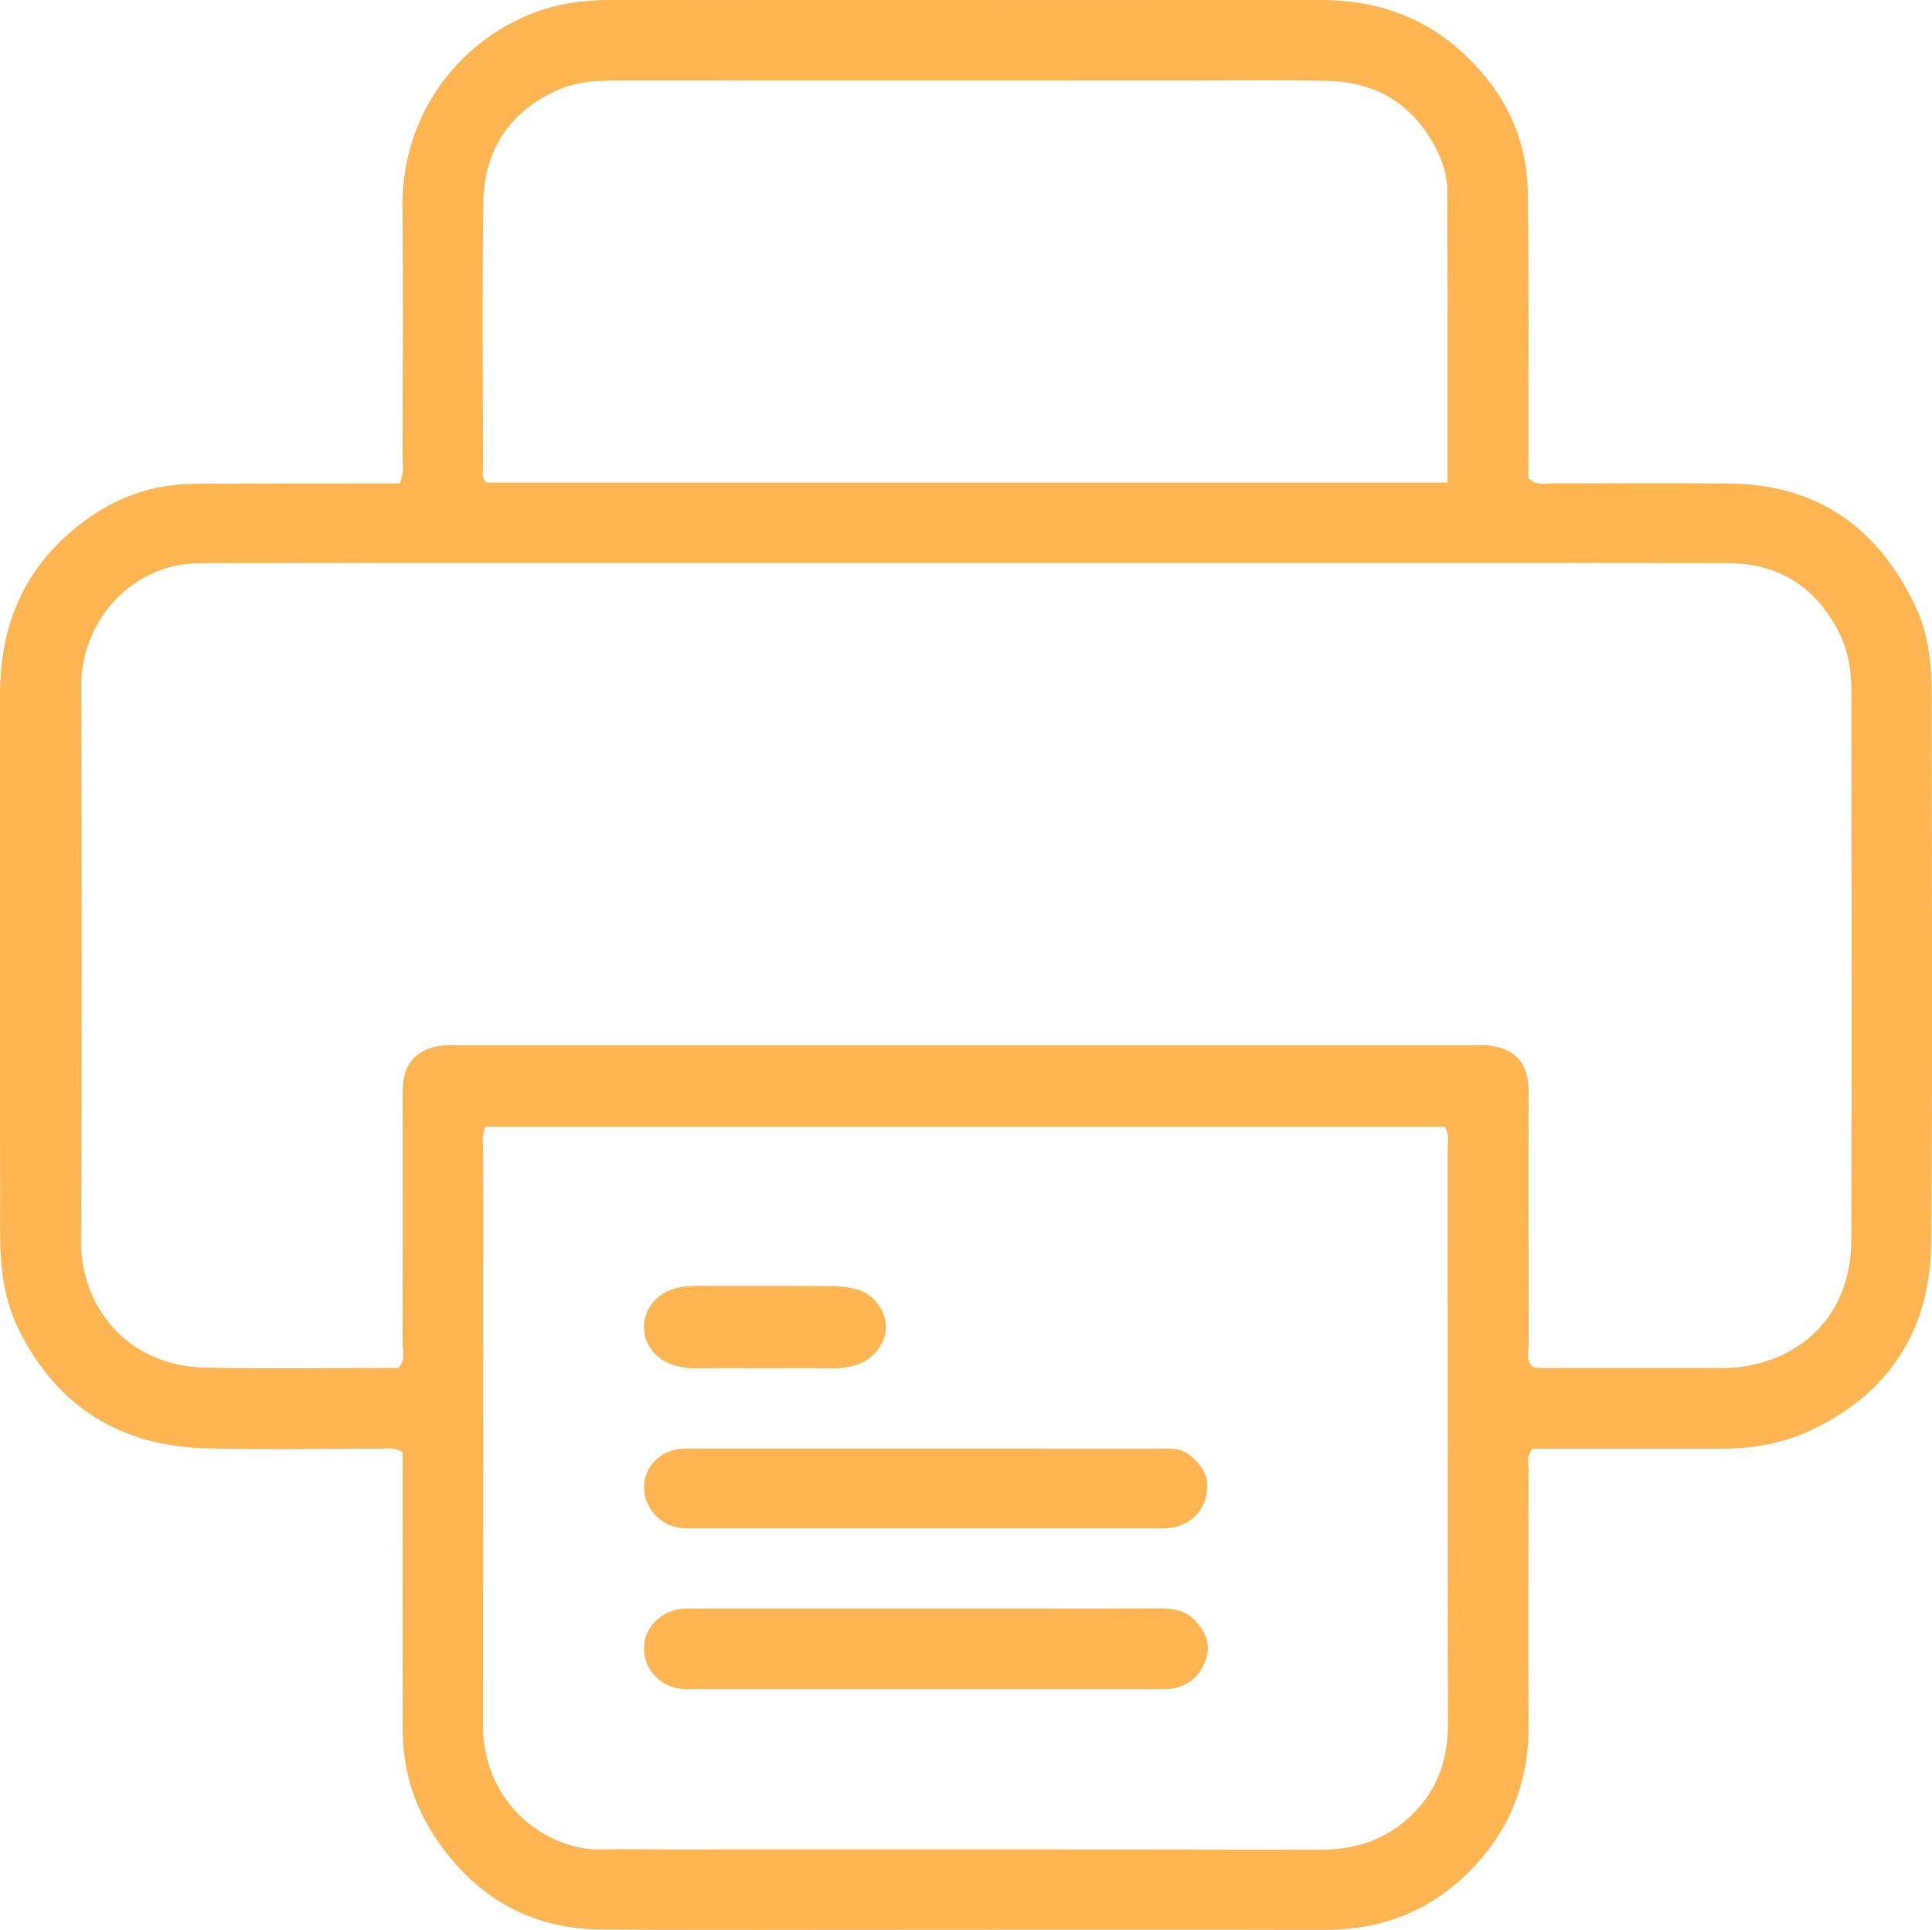
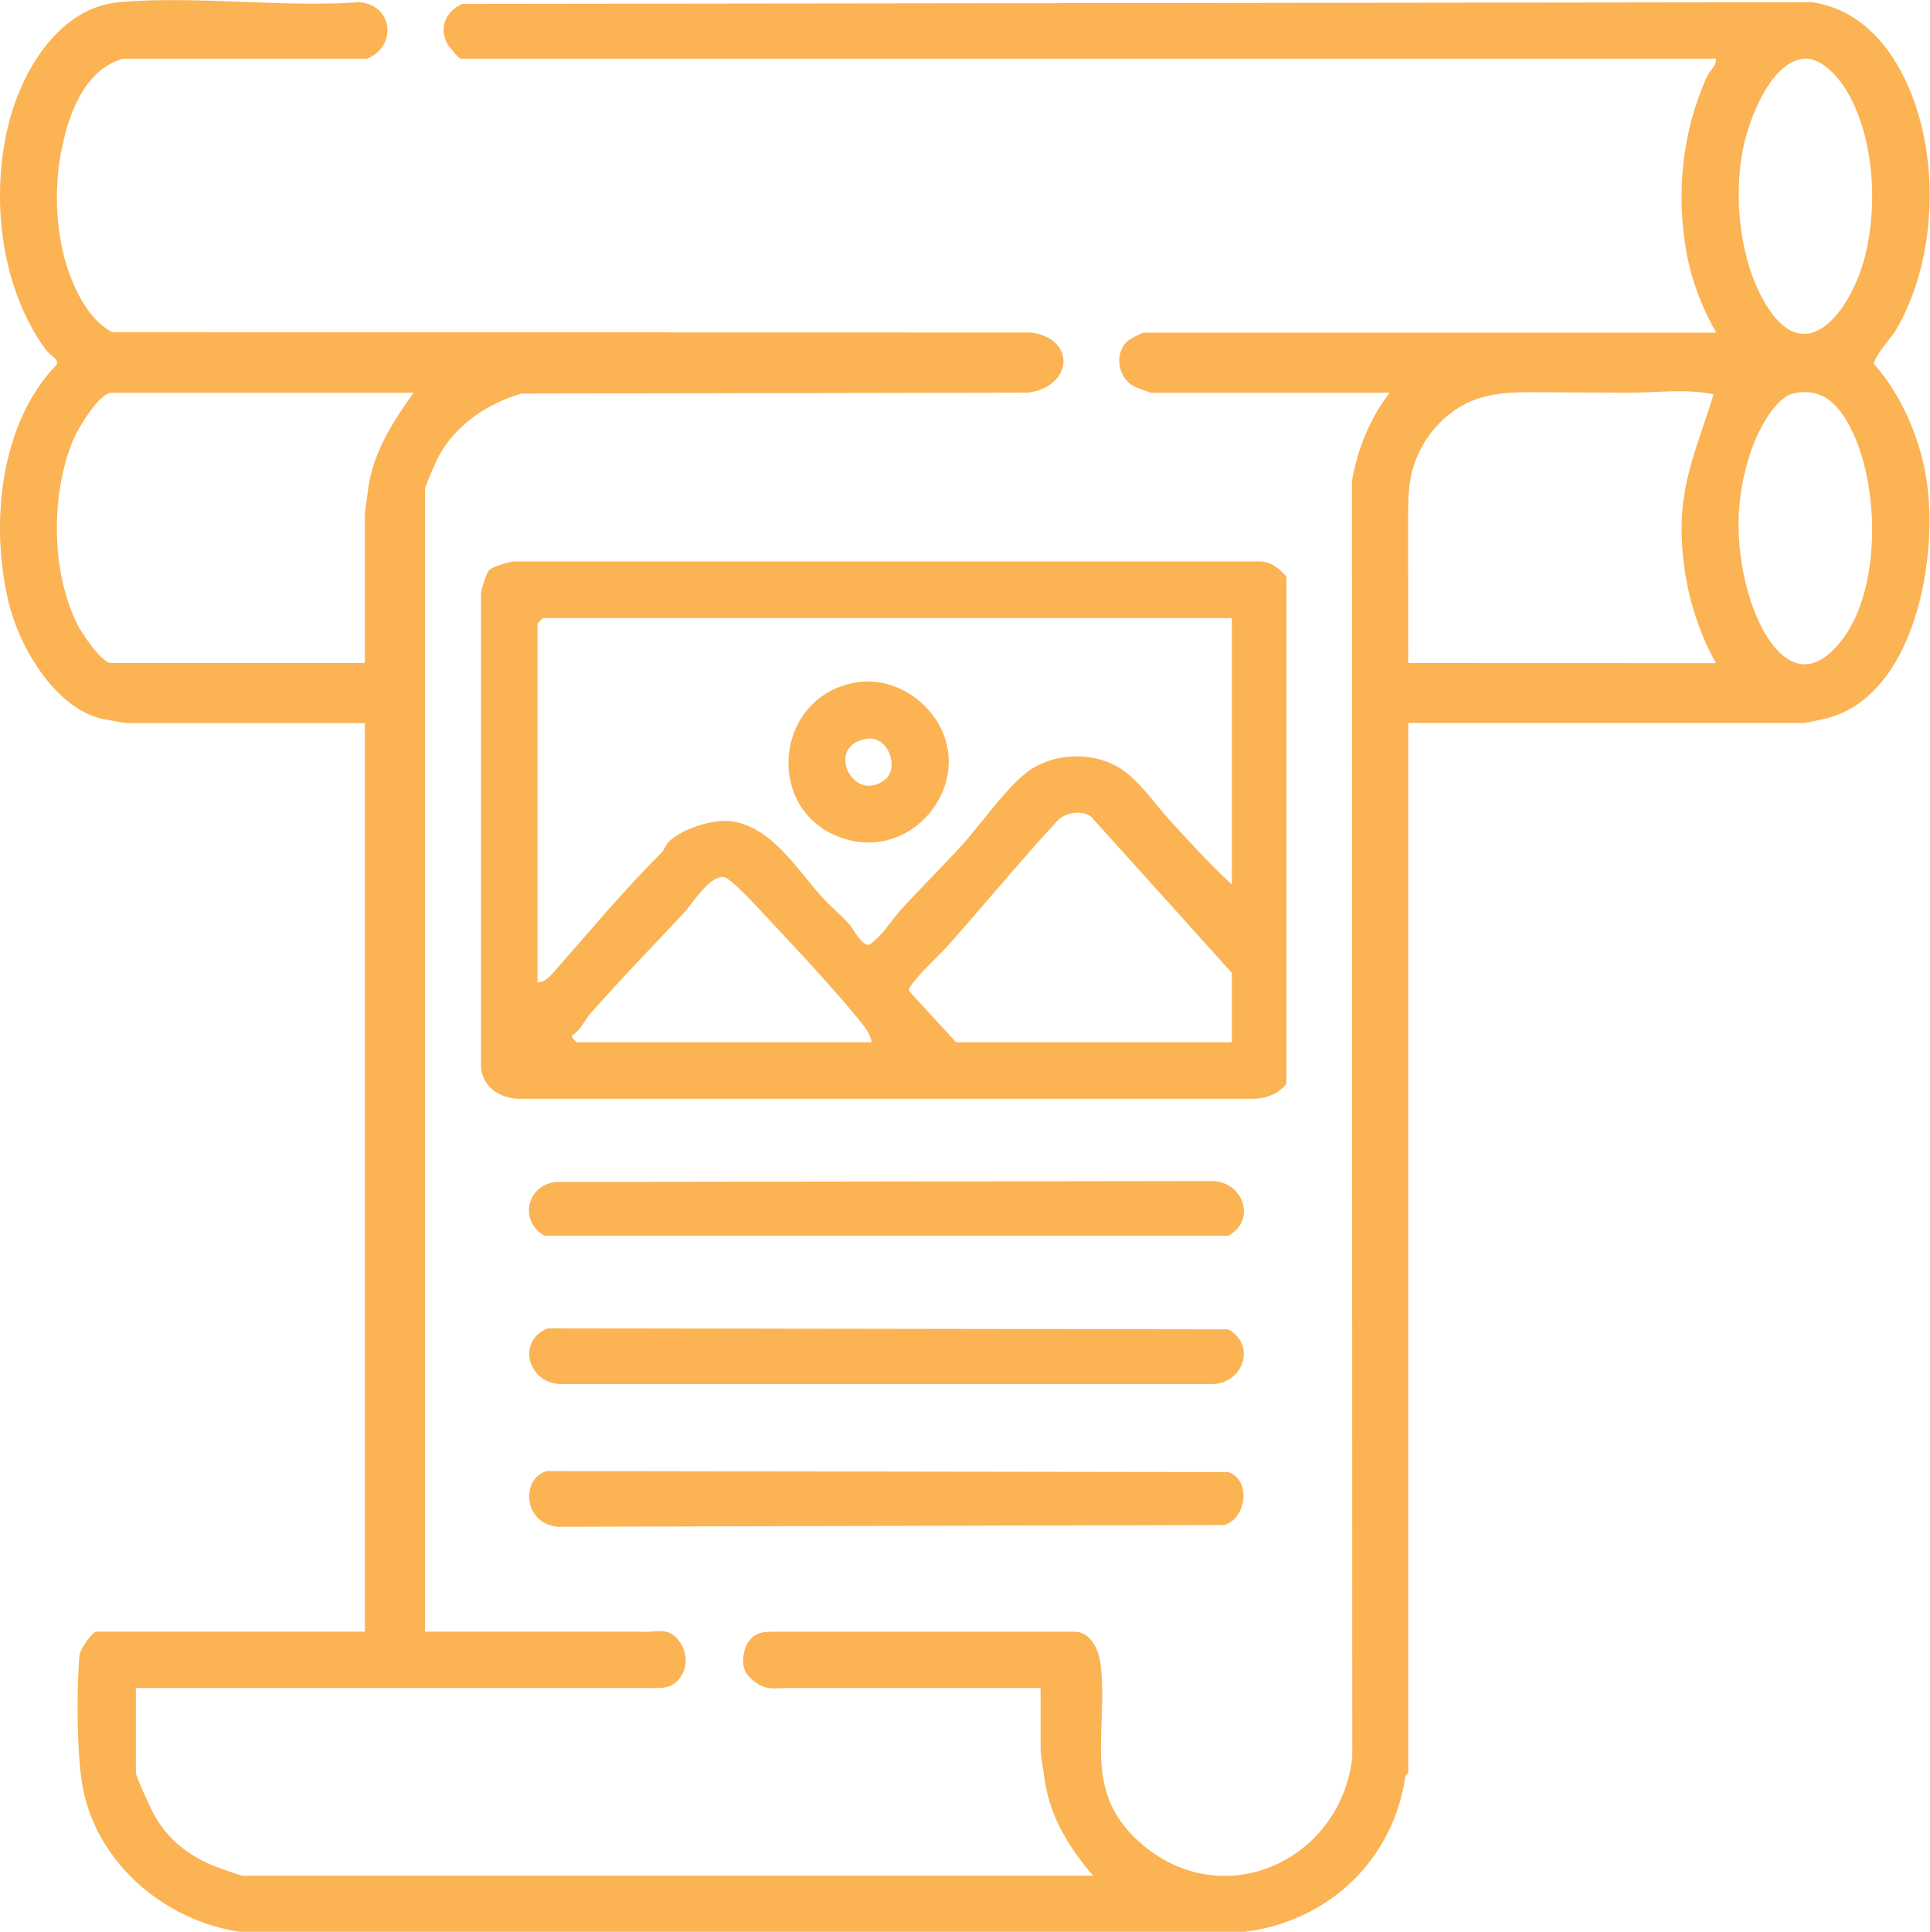
- <svg xmlns="http://www.w3.org/2000/svg" version="1.1" id="Layer_1" x="0px" y="0px" viewBox="0 0 192.75 192.58" style="enable-background:new 0 0 192.75 192.58;" xml:space="preserve">
-   <style type="text/css">
- 	.st0{fill:#FEB552;}
- 	.st1{fill:#FEB552;stroke:#FEB552;stroke-width:2;stroke-miterlimit:10;}
- </style>
-   <g>
-     <path class="st0" d="M192.71,68.68c0-2.94-0.47-5.85-1.77-8.5c-3.69-7.56-9.65-11.8-18.22-11.92c-5.94-0.08-11.87-0.01-17.81-0.03   c-0.77,0-1.61,0.27-2.42-0.51c0-0.84,0-1.8,0-2.77c-0.01-8.59,0.06-17.19-0.07-25.78c-0.09-5.69-2.54-10.39-6.78-14.16   C141.69,1.49,137,0,131.77,0C115.2,0.01,98.63,0,82.06,0C74.97,0,67.88,0.01,60.8,0c-2.59,0-5.12,0.35-7.54,1.28   c-7.78,2.96-13.2,10.47-13.11,19.37c0.09,8.24,0.02,16.48,0.01,24.72c0,0.87,0.18,1.76-0.27,2.87c-0.99,0-1.88,0-2.76,0   c-5.94,0.01-11.87-0.01-17.81,0.04c-5.02,0.04-9.28,2.01-12.9,5.37C1.86,57.87,0,63.23,0,69.35c0,17.9-0.01,35.8,0.01,53.69   c0,3.38,0.38,6.72,1.93,9.79c3.82,7.56,10.07,11.44,18.47,11.69c5.84,0.18,11.69,0.03,17.54,0.05c0.68,0,1.41-0.2,2.22,0.36   c0,0.76,0,1.64,0,2.51c0,8.42-0.01,16.83,0.01,25.25c0.01,3.8,1.06,7.33,3.14,10.51c3.91,5.96,9.4,9.28,16.59,9.34   c10.63,0.09,21.26,0.03,31.9,0.03c13.47,0,26.94-0.02,40.4,0.01c6.01,0.02,11.05-2.15,15.08-6.56c3.55-3.88,5.23-8.51,5.21-13.79   c-0.04-8.51-0.01-17.01,0-25.52c0-0.68-0.25-1.42,0.4-2.15c0.78,0,1.66,0,2.54,0c5.49,0,10.99,0,16.48,0   c3.05,0,5.99-0.55,8.75-1.84c7.92-3.71,11.93-10.14,12-18.75C192.82,105.54,192.73,87.11,192.71,68.68z M48.21,20.37   c0.06-5.35,2.56-9.26,7.55-11.43c1.74-0.76,3.58-0.9,5.45-0.9c19.05,0.01,38.09,0,57.14,0c4.7,0,9.39-0.08,14.09,0.03   c5.04,0.11,8.73,2.48,10.97,7.04c0.64,1.29,0.99,2.66,0.99,4.09c0.02,9.56,0.01,19.13,0.01,28.96c-32.13,0-63.99,0-95.85,0   c-0.54-0.4-0.37-0.97-0.37-1.48C48.18,37.91,48.11,29.14,48.21,20.37z M144.45,172c0.01,3.25-0.83,6.1-3.03,8.52   c-2.6,2.85-5.82,4.07-9.69,4.07c-21.71-0.05-43.41-0.03-65.12-0.03c-2.21,0-4.43-0.06-6.64,0c-4.85,0.14-11.21-3.86-11.76-11.43   c-0.04-0.53-0.02-1.06-0.02-1.59c0-18.96,0-37.92,0.01-56.88c0-0.69-0.16-1.41,0.24-2.22c32.01,0,63.88,0,95.7,0   c0.48,0.74,0.28,1.47,0.28,2.15C144.44,133.73,144.41,152.87,144.45,172z M184.7,123.72c-0.02,6.84-4.06,10.65-8.27,12.04   c-1.43,0.47-2.91,0.76-4.43,0.76c-6.11,0.01-12.23,0-18.34,0c-0.26,0-0.51-0.08-0.75-0.12c-0.71-0.68-0.4-1.53-0.4-2.29   c-0.02-7.89-0.01-15.77-0.01-23.66c0-0.71,0.03-1.42-0.02-2.13c-0.16-2.27-1.33-3.57-3.57-3.94c-0.69-0.12-1.41-0.08-2.12-0.08   c-33.59,0-67.17,0-100.76,0c-0.79,0-1.61-0.03-2.38,0.11c-2.17,0.41-3.36,1.81-3.46,4.05c-0.06,1.24-0.01,2.48-0.01,3.72   c0,7.27,0.01,14.53-0.02,21.8c0,0.83,0.36,1.77-0.45,2.53c-6.37,0-12.75,0.1-19.13-0.03c-8.17-0.16-12.54-6.36-12.5-12.66   c0.11-18.43,0.08-36.87,0.02-55.3c-0.02-5.68,3.7-10.48,8.77-11.91c1.4-0.4,2.79-0.41,4.2-0.42c8.95-0.02,17.9-0.01,26.85-0.01   c32.35,0,64.69,0,97.04,0c9.13,0,18.25-0.01,27.38,0.01c5.08,0.01,8.77,2.35,11.09,6.83c0.95,1.84,1.28,3.86,1.28,5.91   C184.73,87.21,184.76,105.47,184.7,123.72z" />
-     <path class="st0" d="M115.64,160.5c-7.71,0.03-15.42,0.02-23.13,0.02c-7.44,0-14.89,0-22.33,0c-0.71,0-1.42-0.04-2.13,0.03   c-2.08,0.19-3.71,1.81-3.8,3.75c-0.1,2.1,1.43,3.91,3.61,4.22c0.61,0.09,1.24,0.04,1.86,0.04c15.07,0,30.13,0,45.2,0   c0.71,0,1.43,0.05,2.12-0.08c1.74-0.31,2.82-1.42,3.32-3.07c0.43-1.42-0.15-2.64-1.08-3.65   C118.32,160.72,117.04,160.49,115.64,160.5z" />
-     <path class="st0" d="M66.75,152.16c0.93,0.4,1.9,0.36,2.87,0.36c15.15,0,30.29,0,45.44,0c0.88,0,1.76,0.04,2.62-0.27   c1.7-0.61,2.57-1.92,2.75-3.57c0.16-1.51-0.69-2.7-1.89-3.58c-0.93-0.68-2.03-0.53-3.08-0.53c-7.71-0.01-15.41-0.01-23.12-0.01   c-7.44,0-14.88,0-22.32,0c-0.71,0-1.42-0.03-2.12,0.03c-1.89,0.15-3.33,1.49-3.61,3.3C64.02,149.61,65.08,151.44,66.75,152.16z" />
-     <path class="st0" d="M66.89,136.11c0.83,0.31,1.69,0.44,2.59,0.43c2.3-0.03,4.59-0.01,6.89-0.01c2.21,0,4.42-0.02,6.63,0.01   c0.9,0.01,1.76-0.09,2.6-0.39c1.66-0.6,2.82-2.19,2.78-3.8c-0.04-1.64-1.26-3.25-2.92-3.69c-0.84-0.22-1.74-0.32-2.61-0.32   c-4.42-0.03-8.83,0-13.25-0.02c-0.89,0-1.77,0.07-2.61,0.37c-1.68,0.59-2.78,2.15-2.75,3.82   C64.28,134.08,65.32,135.52,66.89,136.11z" />
+ <svg xmlns="http://www.w3.org/2000/svg" id="Layer_2" data-name="Layer 2" viewBox="0 0 192 192.19">
+   <defs>
+     <style>
+       .cls-1 {
+         fill: #fbb353;
+       }
+     </style>
+   </defs>
+   <g id="Layer_1-2" data-name="Layer 1">
+     <g>
+       <path class="cls-1" d="M186.47,36.23c-.13-.6,1.71-2.63,2.16-3.38,4.34-7.32,4.53-18.59.37-26.02-1.91-3.41-4.7-6.01-8.7-6.61L45.99.39c-1.56.71-2.31,2.19-1.56,3.84.16.34,1.23,1.6,1.39,1.6h124.93c.03.77-.62,1.15-.94,1.86-2.46,5.48-3.08,11.76-1.96,17.66.52,2.75,1.55,5.32,2.91,7.74h-56.96c-.17,0-1.45.66-1.7.92-1.21,1.23-.85,3.41.56,4.33.24.16,1.78.73,1.89.73h23.72c-1.97,2.57-3.18,5.57-3.75,8.76l.03,127.01c-1.15,10.11-12.57,15.53-20.75,8.77-6.41-5.3-3.43-11.33-4.3-18.11-.18-1.36-.9-3.02-2.42-3.18h-30.17c-.91,0-1.72.05-2.34.87-.36.47-.55,1.06-.61,1.64-.06.54,0,1.11.27,1.57.15.25.36.46.58.66.26.23.54.44.85.6.84.43,1.75.26,2.65.26.53,0,1.05,0,1.58,0h23.65v6.16c0,.34.35,2.61.46,3.28.54,3.51,2.51,6.62,4.77,9.23H24.16c-.22,0-2.6-.85-3.06-1.05-2.41-1.01-4.33-2.56-5.65-4.8-.37-.62-1.93-4.01-1.93-4.42,0,0,0-8.4,0-8.4h46.39c1.59,0,3.19,0,4.78,0,.8,0,1.7.07,2.39-.43.63-.45,1.04-1.22,1.13-1.99.09-.85-.19-1.72-.73-2.38-.24-.3-.54-.55-.9-.7-.78-.32-1.68-.06-2.49-.09-.86-.03-1.72-.02-2.58-.02h-19.22V48.59c0-.17,1.12-2.78,1.33-3.15,1.72-3.18,4.85-5.29,8.27-6.29l50.33-.09c4.45-.49,4.98-5.33.4-5.98l-91.46-.04c-1.98-1.03-3.23-3.25-4.05-5.28-1.59-3.95-1.82-8.91-.95-13.05.73-3.51,2.3-7.8,6.07-8.87h24.28c3-1.2,2.65-5.31-.74-5.62-7.72.55-16.32-.68-23.93,0C5.96.74,2.26,6.89.92,12.09-.99,19.46,0,28.53,4.55,34.78c.3.41.83.69,1.12,1.14v.32C-.09,42.15-1.01,52.34.9,60.09c1.08,4.38,4.71,10.53,9.45,11.46.4.08,2.12.38,2.23.38h23.72v90.38H9.6c-.4,0-1.64,1.7-1.7,2.41-.29,3.43-.29,10.53.47,13.75,1.71,7.24,8.18,12.57,15.43,13.7h100.07c8.3-1.06,14.72-7.09,15.96-15.41.03-.23.29-.37.29-.45v-104.39h39.4c.11,0,1.83-.36,2.17-.45,8.97-2.24,11.25-16.34,9.96-24-.67-4.01-2.48-8.23-5.19-11.26ZM11.09,65.96c-1.02,0-3.02-3.07-3.47-4-2.54-5.26-2.56-12.76-.37-18.14.46-1.12,2.62-4.75,3.84-4.75h30.07c-1.98,2.73-3.9,5.75-4.47,9.16-.08.47-.39,2.78-.39,2.97v14.75H11.09ZM170.76,65.96s0,0,0,.01c-10.21,0-20.42,0-30.64-.01,0-4.77,0-9.54-.01-14.31,0-1.38,0-2.76.25-4.11.67-3.56,3.28-6.75,6.71-7.89,1.96-.65,4.07-.65,6.13-.63,2.85.02,5.7.03,8.55.05s6.08-.44,8.75.16c-1.39,4.57-3.2,8.38-3.18,13.35.01,4.66,1.15,9.32,3.42,13.4ZM183.25,63.7c-4.5,5.79-8.06-.22-9.33-4.83-1.3-4.7-1.28-9.29.28-13.93.6-1.79,2.3-5.37,4.28-5.81,2.51-.55,4.09.73,5.3,2.79,3.29,5.61,3.55,16.52-.53,21.78ZM185.61,25.35c-1.21,5.02-5.74,11.88-9.94,4.88-2.55-4.25-3.18-10.44-2.28-15.23.54-2.87,2.6-8.53,5.84-9.13,1.96-.36,3.81,1.91,4.67,3.43,2.57,4.56,2.93,11.03,1.71,16.05Z" />
+       <path class="cls-1" d="M128,107.8v-50.44c-.69-.76-1.5-1.5-2.61-1.5H51.04c-.5.05-2.08.56-2.35.83s-.78,1.85-.83,2.35v47.09c.15,1.93,1.71,3.03,3.55,3.17h73.61c1.2-.13,2.24-.53,2.98-1.5ZM57.4,103.68s-.76-.55-.37-.75c.79-.52,1.13-1.43,1.68-2.06,3-3.44,6.24-6.73,9.35-10.07.88-.95,2.41-3.57,3.92-3.57.58,0,2.95,2.55,3.55,3.19,3.16,3.39,7.2,7.64,10.08,11.2.42.52,1.07,1.37,1.11,2.06h-29.32ZM122.58,103.68h-27.45l-4.66-5.07v-.32c1.16-1.7,2.76-2.98,4.1-4.5,3.54-4.01,7.02-8.22,10.64-12.14.76-.83,2.47-1.11,3.37-.39l13.99,15.52v6.91ZM122.58,88c-2.09-1.92-4.03-4.06-5.98-6.16-1.51-1.62-3.01-3.91-4.86-5.22-2.7-1.91-6.89-1.81-9.52.17-2.13,1.61-4.64,5.23-6.52,7.3-1.96,2.15-4.03,4.19-5.99,6.34-1.01,1.1-1.87,2.61-3.2,3.54-.73.22-1.63-1.61-2.02-2.05-.82-.91-1.8-1.69-2.63-2.6-2.48-2.73-4.93-6.88-8.85-7.59-1.9-.34-5.05.65-6.45,1.99-.36.34-.45.82-.75,1.12-3.69,3.66-7.03,7.69-10.46,11.58-.46.52-1.12,1.37-1.87,1.3v-35.67s.52-.56.56-.56h68.53v26.52Z" />
+       <path class="cls-1" d="M54.48,146.33c-2.6.56-2.57,5.23,1.04,5.55l66.33-.18c2.25-.73,2.61-4.53.37-5.26l-67.74-.1Z" />
+       <path class="cls-1" d="M120.54,117.49l-65.3.09c-2.94.41-3.55,4.02-1.03,5.35h68.01c2.83-1.55,1.5-5.43-1.68-5.45Z" />
+       <path class="cls-1" d="M122.22,132.24l-67.74-.1c-3.13,1.3-1.94,5.53,1.41,5.55h64.64c3.2-.02,4.5-3.9,1.68-5.45Z" />
+       <path class="cls-1" d="M83.72,83.34c7.46,2.6,13.84-6.18,8.98-12.34-1.79-2.27-4.68-3.6-7.59-3.1-8.07,1.4-9.12,12.74-1.39,15.44ZM86.25,73.49c2.15-.34,3.26,2.91,1.8,4.07-3.14,2.49-6.09-3.39-1.8-4.07Z" />
+     </g>
  </g>
</svg>
